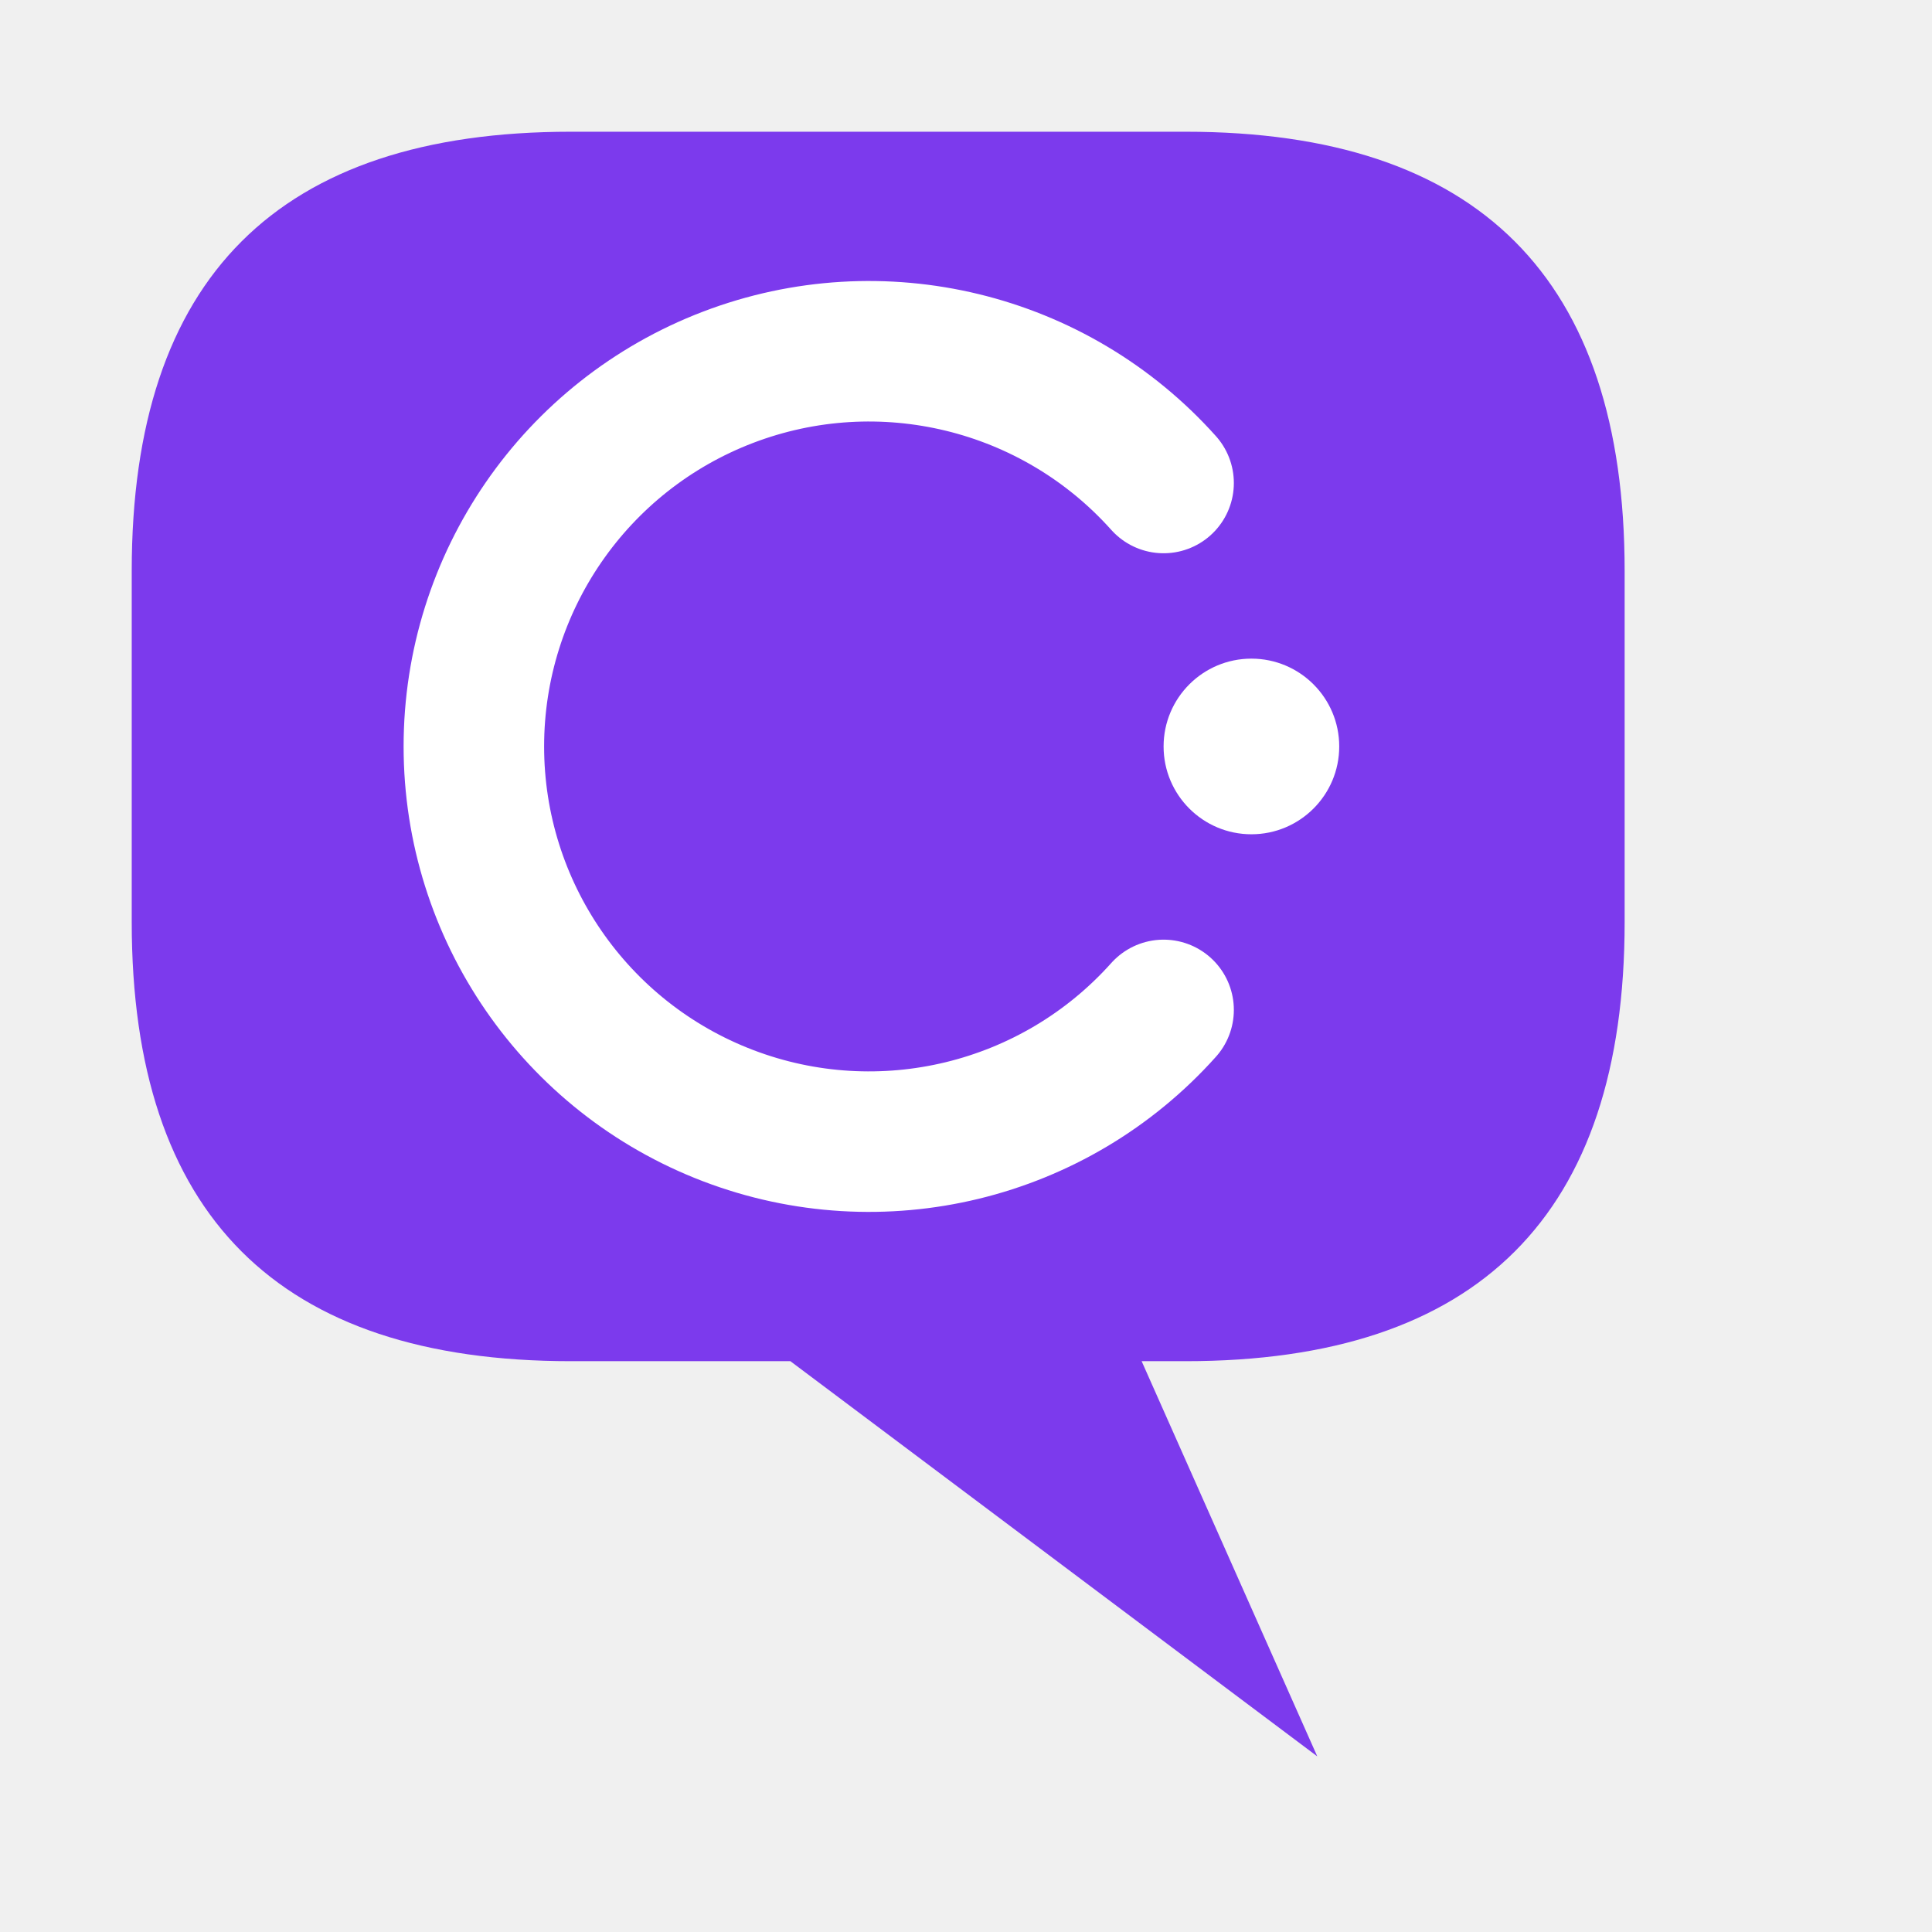
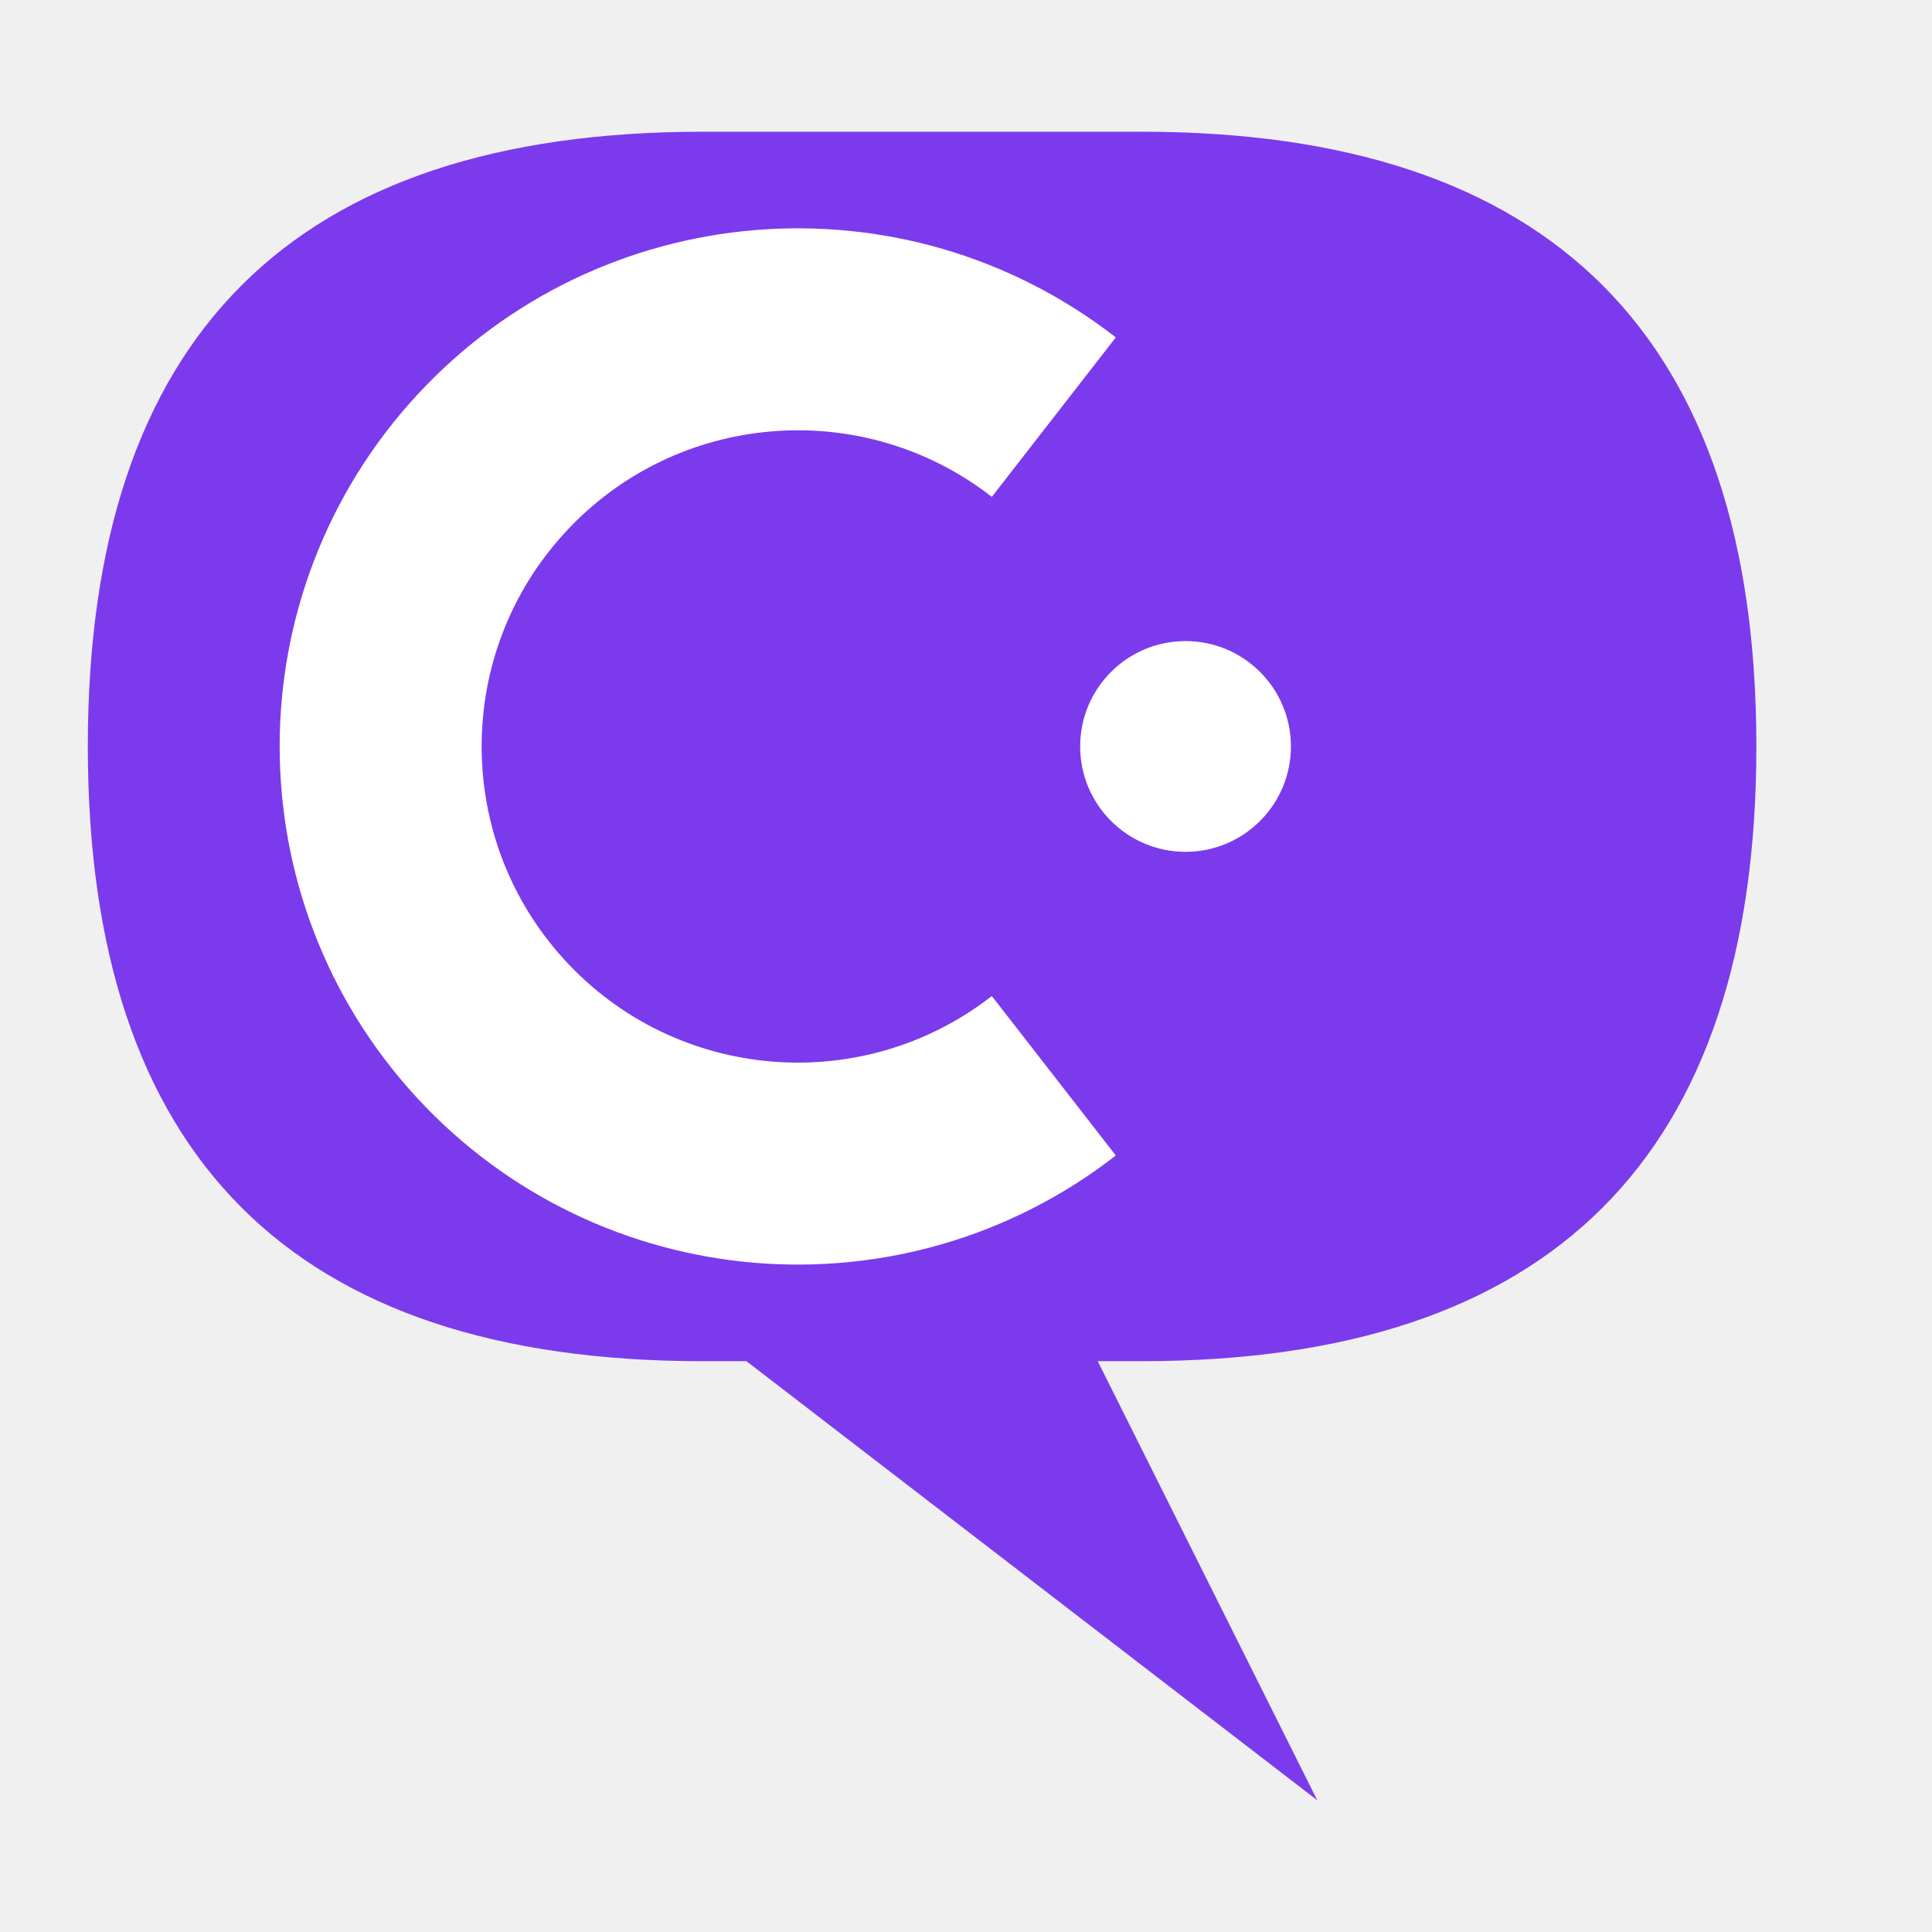
<svg xmlns="http://www.w3.org/2000/svg" viewBox="0 0 44 44" fill="none">
-   <path d="     M 13 3     L 27 3     Q 37 3 37 13     L 37 21     Q 37 31 27 31     L 26 31     L 30 40     L 18 31     L 13 31     Q 3 31 3 21     L 3 13     Q 3 3 13 3     Z   " fill="#7c3aed" />
-   <path d="M 26.5 11 A 9 9 0 1 0 26.5 23" stroke="white" stroke-width="3.2" stroke-linecap="round" fill="none" />
-   <circle cx="28.5" cy="17" r="2" fill="white" />
+   <path d="     M 16 3     L 26 3     Q 40 3 40 17     Q 40 31 26 31     L 25 31     L 30 41     L 17 31     L 16 31     Q 2 31 2 17     Q 2 3 16 3     Z   " fill="#7c3aed" />
+   <path d="M 24 9.5 A 9.5 9.5 0 1 0 24 24.5" stroke="white" stroke-width="4.6" stroke-linecap="butt" fill="none" />
+   <circle cx="27" cy="17" r="2.4" fill="white" />
</svg>
